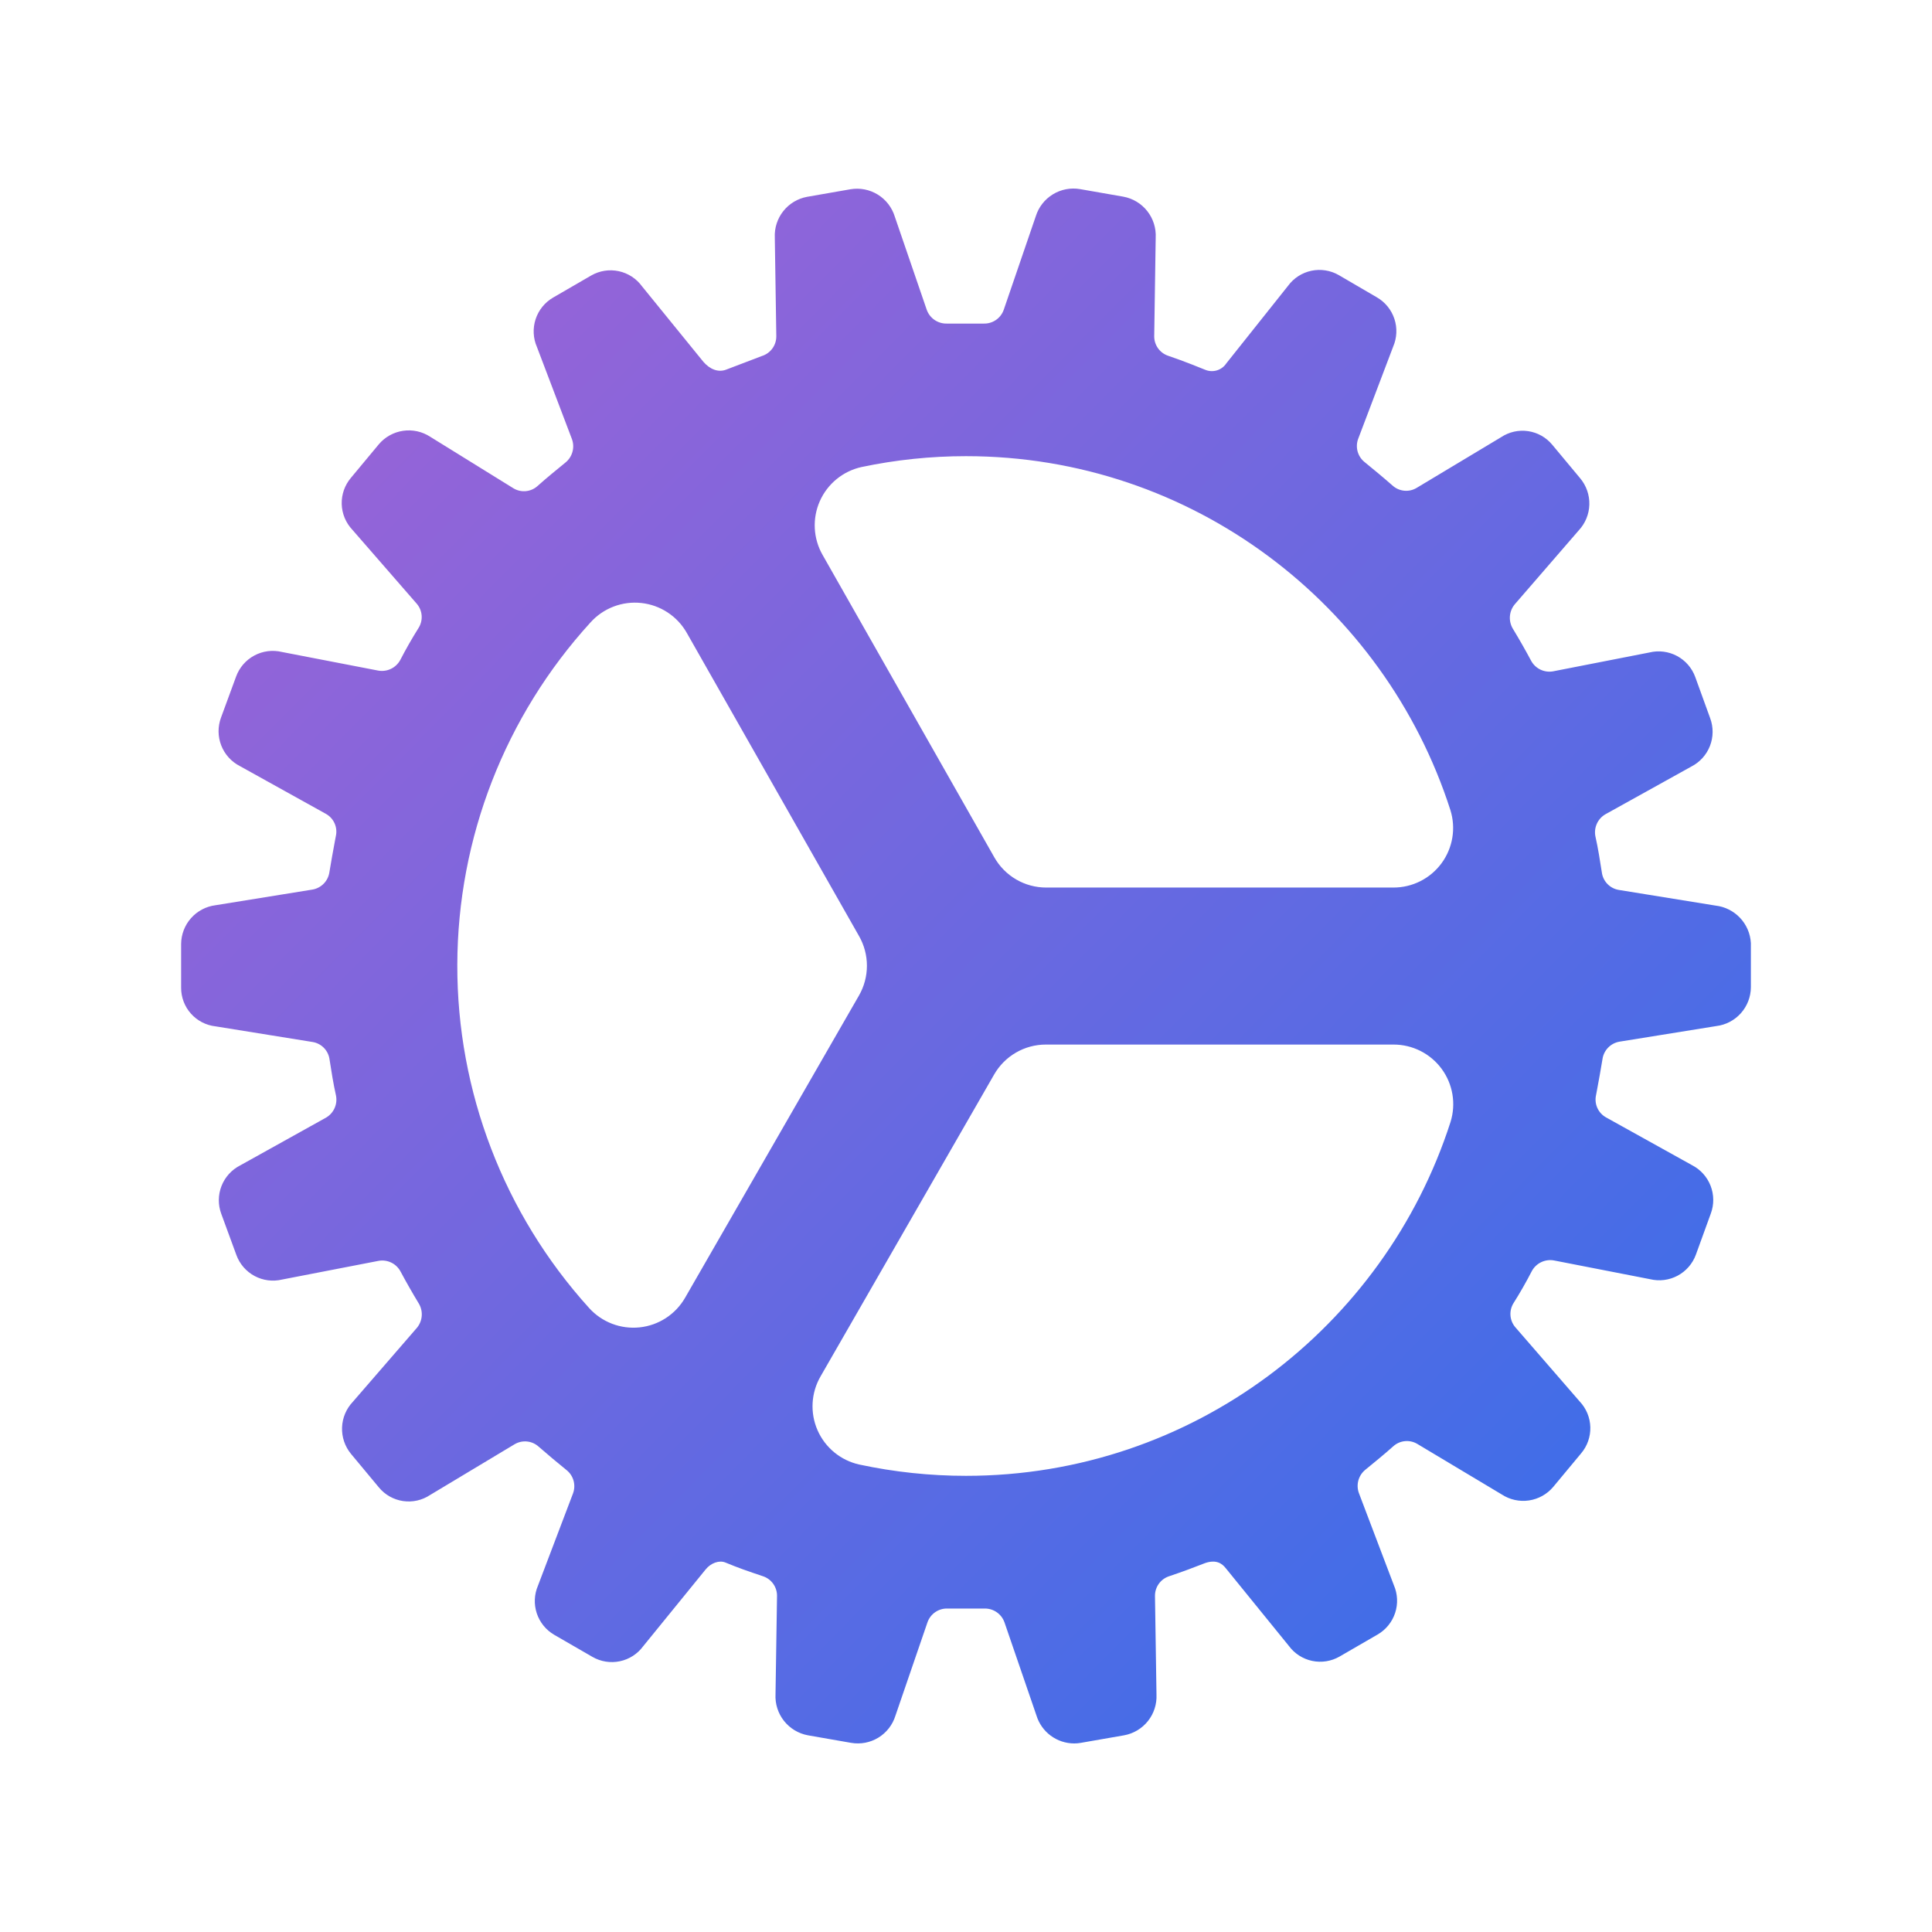
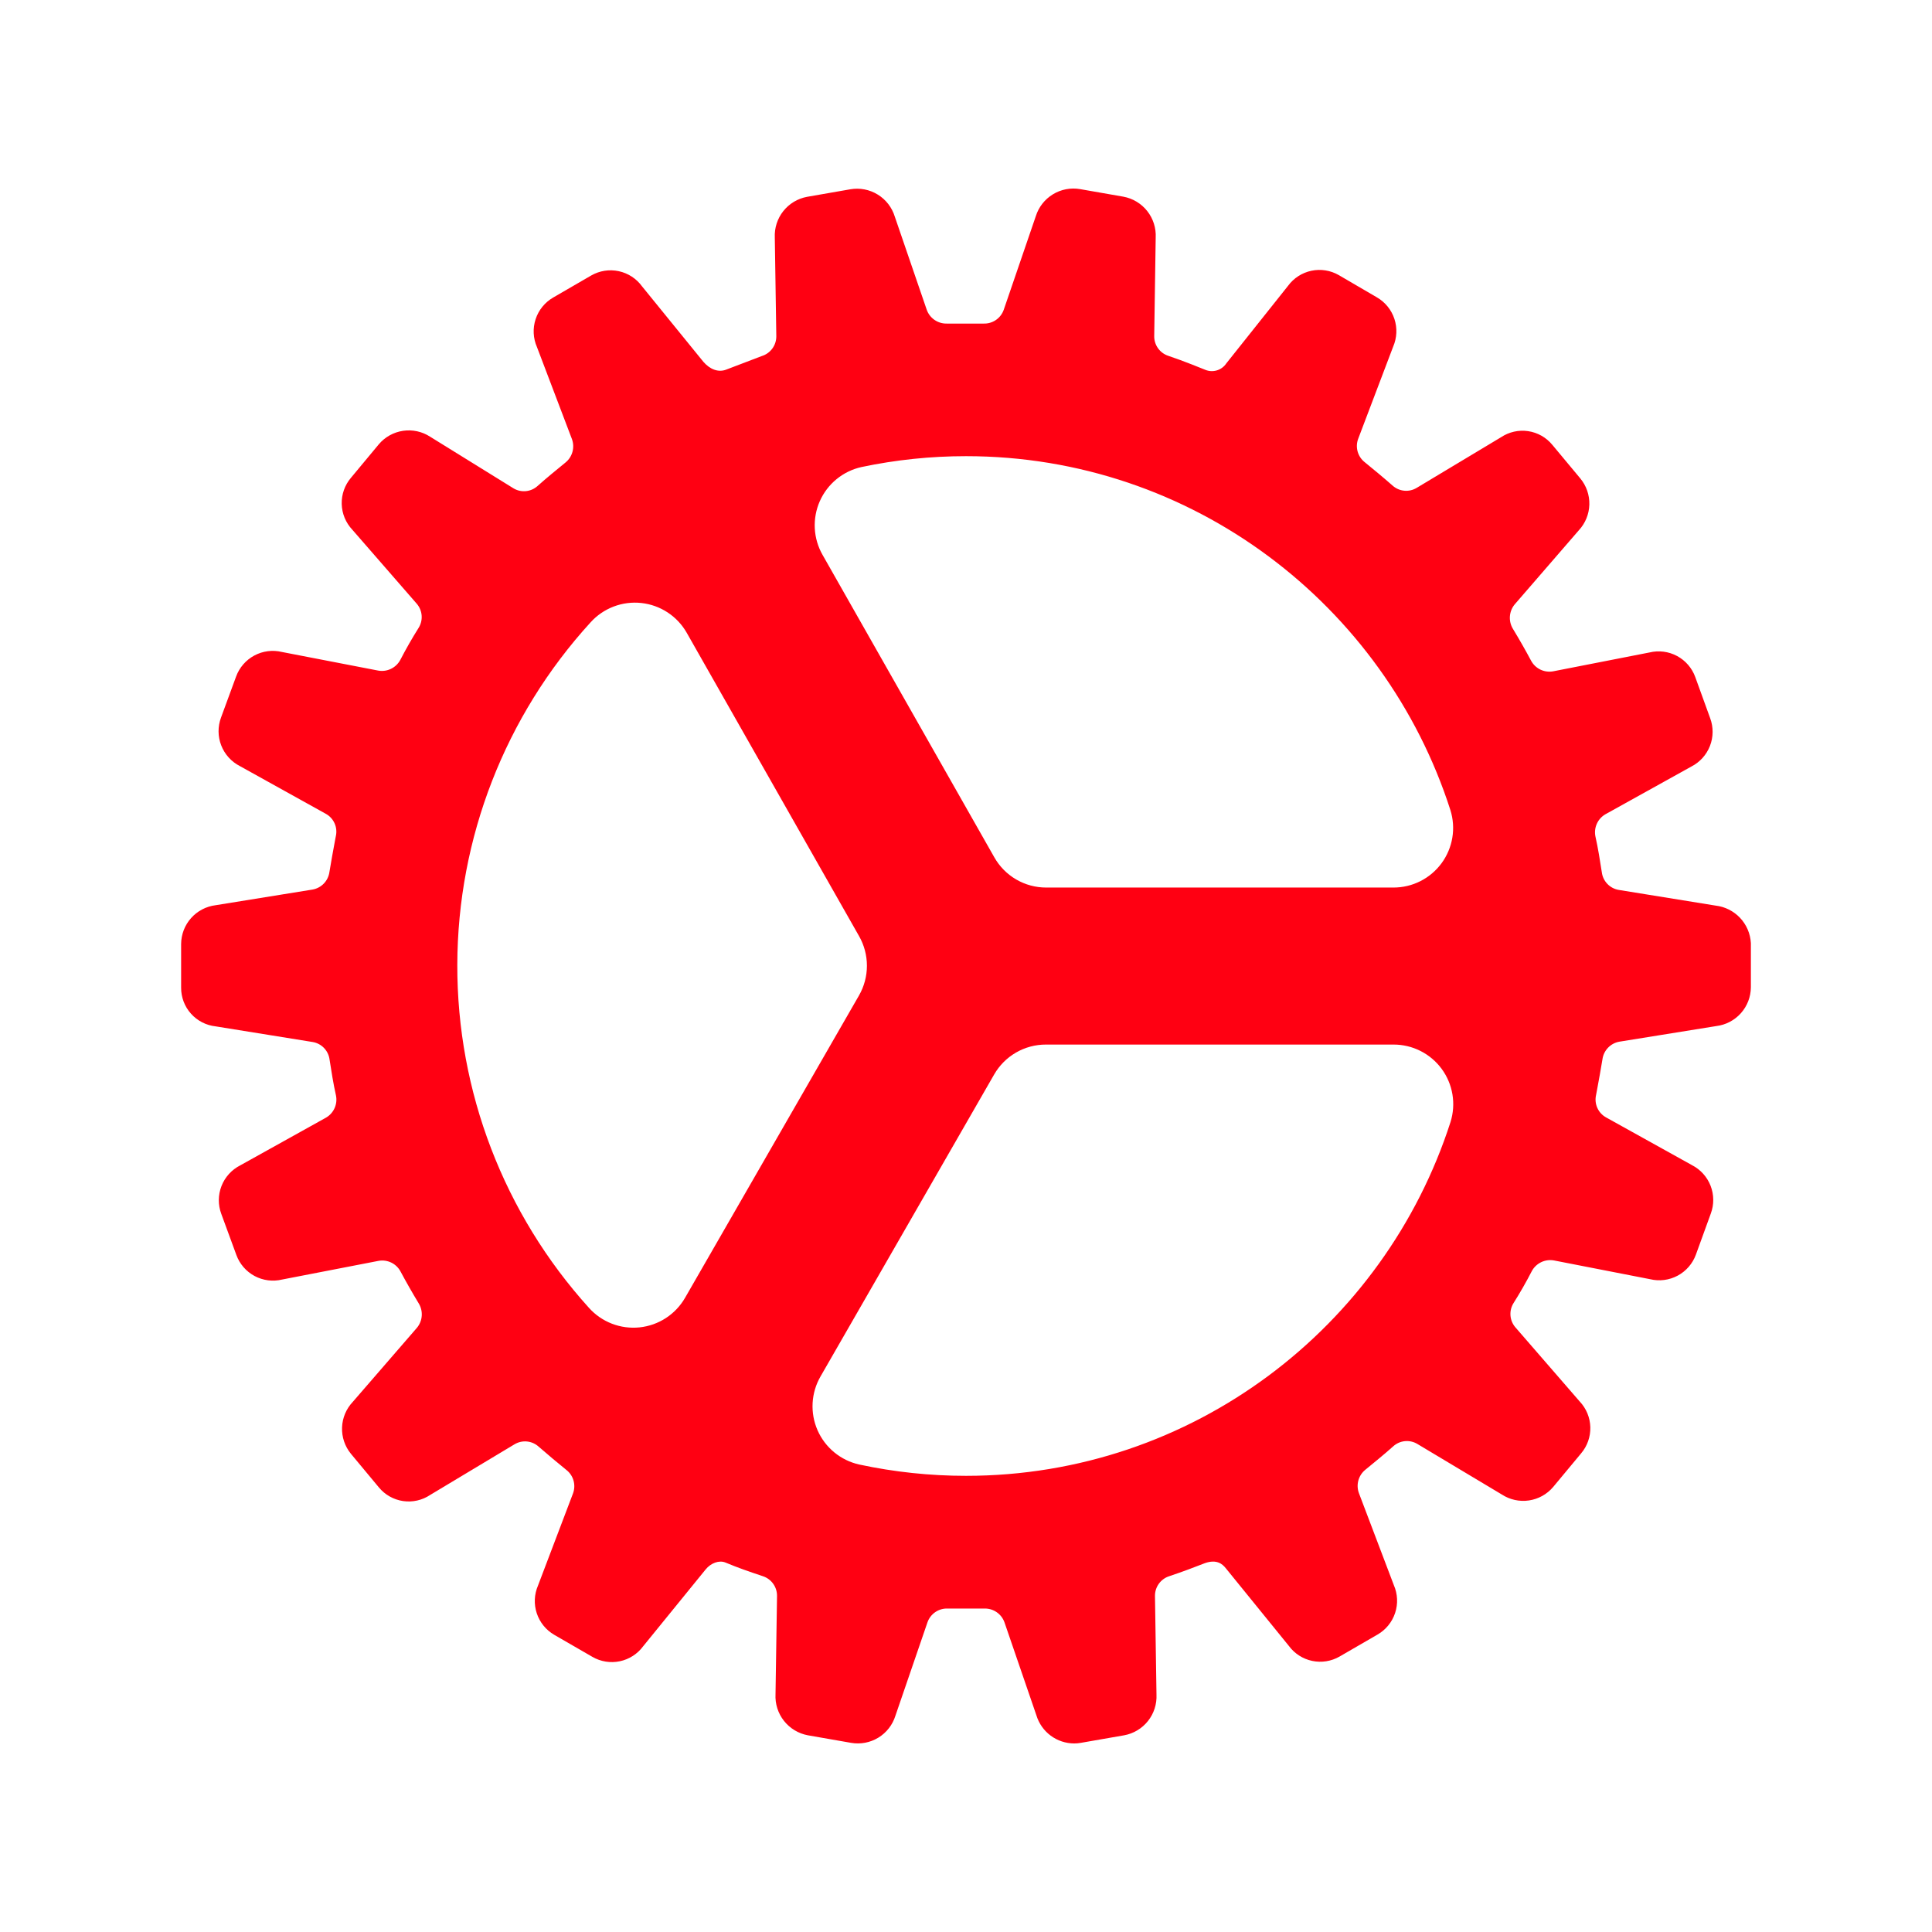
<svg xmlns="http://www.w3.org/2000/svg" width="512" height="512" viewBox="0 0 512 512" fill="none">
-   <path d="M464 249.93C463.865 247.435 462.851 245.067 461.138 243.248C459.425 241.429 457.123 240.275 454.64 239.99L429 235.84C427.847 235.651 426.785 235.094 425.975 234.252C425.164 233.411 424.646 232.33 424.5 231.17C424.01 228.02 423.5 224.75 422.8 221.65C422.574 220.522 422.707 219.353 423.178 218.304C423.65 217.255 424.437 216.38 425.43 215.8L448.21 203.15C450.472 201.997 452.231 200.053 453.153 197.687C454.075 195.322 454.095 192.7 453.21 190.32L449.26 179.42C448.394 177.032 446.677 175.048 444.439 173.847C442.201 172.646 439.599 172.312 437.13 172.91L411.58 177.91C410.438 178.114 409.26 177.952 408.215 177.448C407.17 176.943 406.311 176.122 405.76 175.1C404.27 172.31 402.65 169.47 400.96 166.68C400.346 165.686 400.059 164.525 400.138 163.359C400.216 162.194 400.658 161.082 401.4 160.18L418.4 140.54C420.127 138.686 421.119 136.266 421.191 133.734C421.263 131.201 420.409 128.729 418.79 126.78L411.37 117.87C409.756 115.914 407.473 114.627 404.965 114.258C402.456 113.888 399.9 114.463 397.79 115.87L375.42 129.3C374.428 129.894 373.272 130.154 372.121 130.04C370.97 129.927 369.887 129.446 369.03 128.67C366.56 126.5 364.03 124.41 361.66 122.48C360.75 121.762 360.093 120.773 359.784 119.656C359.475 118.54 359.529 117.354 359.94 116.27L369.2 91.87C370.209 89.542 370.327 86.924 369.532 84.515C368.738 82.105 367.086 80.072 364.89 78.8L354.8 72.91C352.603 71.643 350.016 71.231 347.534 71.754C345.052 72.276 342.85 73.695 341.35 75.74L325 96.28C324.412 97.173 323.531 97.833 322.509 98.147C321.487 98.461 320.388 98.409 319.4 98C318.79 97.75 313.63 95.64 309.62 94.3C308.52 93.942 307.564 93.24 306.891 92.299C306.218 91.358 305.864 90.227 305.88 89.07L306.27 63C306.409 60.454 305.616 57.945 304.038 55.943C302.461 53.94 300.207 52.581 297.7 52.12L286.25 50.12C283.755 49.689 281.189 50.178 279.028 51.497C276.867 52.816 275.258 54.874 274.5 57.29L266 82.1C265.614 83.201 264.885 84.15 263.921 84.807C262.956 85.464 261.806 85.794 260.64 85.75H250.89C249.733 85.774 248.598 85.432 247.646 84.773C246.694 84.114 245.975 83.172 245.59 82.08L237.13 57.41C236.386 54.977 234.78 52.898 232.613 51.564C230.447 50.229 227.868 49.73 225.36 50.16L213.89 52.16C211.399 52.617 209.158 53.963 207.584 55.947C206.009 57.932 205.209 60.42 205.33 62.95L205.73 89.11C205.738 90.284 205.367 91.429 204.671 92.375C203.976 93.321 202.993 94.017 201.87 94.36C199.58 95.25 194.61 97.15 192.35 97.99C190.35 98.71 188.17 97.92 186.41 95.89L170.15 75.89C168.658 73.833 166.458 72.399 163.974 71.866C161.489 71.332 158.895 71.736 156.69 73L146.63 78.83C144.41 80.104 142.741 82.154 141.943 84.586C141.146 87.018 141.276 89.659 142.31 92L151.56 116.34C151.964 117.426 152.017 118.611 151.712 119.728C151.407 120.846 150.759 121.84 149.86 122.57C147.43 124.57 144.94 126.57 142.46 128.79C141.608 129.56 140.533 130.038 139.39 130.153C138.248 130.268 137.098 130.015 136.11 129.43L114 115.74C111.877 114.359 109.323 113.8 106.817 114.168C104.311 114.537 102.026 115.807 100.39 117.74L93 126.63C91.359 128.566 90.489 131.039 90.557 133.576C90.625 136.113 91.627 138.535 93.37 140.38L110.45 160C111.208 160.884 111.661 161.989 111.742 163.151C111.823 164.312 111.528 165.469 110.9 166.45C109.19 169.17 107.56 172.03 106.08 174.89C105.526 175.919 104.661 176.746 103.608 177.252C102.556 177.759 101.369 177.919 100.22 177.71L74.71 172.78C72.24 172.184 69.637 172.518 67.398 173.719C65.159 174.92 63.44 176.903 62.57 179.29L58.57 190.17C57.686 192.553 57.707 195.177 58.628 197.545C59.55 199.914 61.308 201.862 63.57 203.02L86.35 215.67C87.374 216.235 88.187 217.119 88.665 218.187C89.143 219.255 89.261 220.449 89 221.59L88.76 222.86C88.24 225.65 87.76 228.29 87.3 231.1C87.141 232.245 86.624 233.31 85.823 234.144C85.022 234.977 83.978 235.536 82.84 235.74L57.15 239.89C54.638 240.198 52.324 241.411 50.64 243.301C48.956 245.191 48.018 247.629 48 250.16V261.74C47.985 264.281 48.914 266.737 50.606 268.632C52.298 270.528 54.634 271.728 57.16 272L82.84 276.14C83.994 276.328 85.056 276.884 85.867 277.726C86.679 278.568 87.195 279.65 87.34 280.81C87.83 283.97 88.34 287.23 89.04 290.33C89.266 291.458 89.133 292.627 88.662 293.676C88.19 294.725 87.403 295.6 86.41 296.18L63.64 308.85C61.378 310.003 59.619 311.947 58.697 314.313C57.775 316.678 57.755 319.3 58.64 321.68L62.64 332.58C63.508 334.966 65.225 336.949 67.463 338.15C69.7 339.351 72.302 339.686 74.77 339.09L100.32 334.14C101.463 333.933 102.642 334.093 103.687 334.598C104.733 335.103 105.592 335.926 106.14 336.95C107.64 339.75 109.25 342.58 110.94 345.37C111.557 346.363 111.846 347.525 111.767 348.691C111.688 349.857 111.245 350.969 110.5 351.87L93.5 371.5C91.753 373.34 90.738 375.755 90.646 378.29C90.554 380.826 91.391 383.308 93 385.27L100.41 394.18C102.023 396.138 104.305 397.426 106.815 397.796C109.324 398.165 111.881 397.589 113.99 396.18L136.36 382.75C137.352 382.156 138.508 381.896 139.659 382.01C140.81 382.123 141.893 382.604 142.75 383.38C145.23 385.55 147.75 387.64 150.12 389.57C151.029 390.289 151.686 391.277 151.997 392.393C152.308 393.509 152.256 394.695 151.85 395.78L142.58 420.18C141.572 422.508 141.453 425.126 142.248 427.535C143.043 429.945 144.695 431.978 146.89 433.25L157 439.09C159.196 440.358 161.782 440.771 164.264 440.251C166.746 439.731 168.948 438.313 170.45 436.27L187 415.92C188.4 414.19 190.6 413.42 192.23 414.08C195.71 415.52 198.04 416.33 202.17 417.71C203.27 418.069 204.227 418.77 204.901 419.711C205.576 420.652 205.933 421.783 205.92 422.94L205.52 448.99C205.385 451.535 206.18 454.042 207.757 456.043C209.334 458.045 211.585 459.405 214.09 459.87L225.54 461.87C228.035 462.305 230.604 461.818 232.766 460.499C234.928 459.179 236.536 457.118 237.29 454.7L245.79 429.93C246.175 428.828 246.903 427.878 247.868 427.221C248.833 426.564 249.984 426.234 251.15 426.28H260.9C262.058 426.255 263.194 426.596 264.145 427.255C265.097 427.914 265.816 428.858 266.2 429.95L274.67 454.62C275.326 456.762 276.651 458.637 278.451 459.97C280.251 461.304 282.43 462.026 284.67 462.03C285.267 462.031 285.863 461.978 286.45 461.87L297.92 459.87C300.411 459.413 302.652 458.067 304.227 456.083C305.801 454.098 306.602 451.61 306.48 449.08L306.08 422.92C306.072 421.767 306.432 420.642 307.106 419.707C307.78 418.773 308.734 418.077 309.83 417.72C313.67 416.43 316.37 415.39 318.74 414.47L319.34 414.24C322.44 413.17 323.94 414.47 324.81 415.55L341.56 436.18C343.061 438.221 345.262 439.636 347.742 440.157C350.221 440.677 352.805 440.265 355 439L365.07 433.17C367.273 431.898 368.93 429.859 369.725 427.442C370.52 425.026 370.397 422.402 369.38 420.07L360.14 395.73C359.732 394.646 359.676 393.46 359.979 392.342C360.283 391.224 360.93 390.23 361.83 389.5C364.26 387.5 366.75 385.5 369.23 383.28C370.087 382.507 371.169 382.03 372.318 381.919C373.466 381.807 374.62 382.067 375.61 382.66L398 396.06C400.122 397.443 402.677 398.003 405.183 397.635C407.69 397.267 409.975 395.995 411.61 394.06L419.01 385.16C420.652 383.224 421.521 380.751 421.453 378.214C421.385 375.677 420.383 373.255 418.64 371.41L401.58 351.74C400.822 350.856 400.369 349.751 400.288 348.589C400.207 347.428 400.502 346.271 401.13 345.29C402.84 342.58 404.47 339.72 405.95 336.85C406.506 335.823 407.372 334.998 408.424 334.492C409.476 333.985 410.661 333.824 411.81 334.03L437.29 339C439.76 339.596 442.363 339.262 444.602 338.061C446.841 336.86 448.56 334.877 449.43 332.49L453.38 321.61C454.264 319.229 454.243 316.606 453.321 314.239C452.399 311.873 450.641 309.927 448.38 308.77L425.58 296.1C424.57 295.529 423.771 294.648 423.301 293.587C422.83 292.526 422.715 291.342 422.97 290.21L423.21 288.94C423.73 286.15 424.21 283.51 424.67 280.7C424.829 279.555 425.346 278.49 426.147 277.656C426.948 276.823 427.992 276.264 429.13 276.06L454.82 271.92C457.339 271.616 459.66 270.405 461.35 268.512C463.04 266.62 463.982 264.177 464 261.64V249.93V249.93ZM181.55 343.93C180.304 346.097 178.561 347.937 176.466 349.3C174.37 350.662 171.981 351.508 169.495 351.768C167.009 352.027 164.496 351.693 162.164 350.793C159.832 349.893 157.747 348.453 156.08 346.59C133.551 321.68 121.112 289.27 121.19 255.684C121.268 222.098 133.857 189.745 156.5 164.94C158.176 163.078 160.27 161.641 162.61 160.747C164.95 159.853 167.469 159.528 169.959 159.799C172.449 160.069 174.84 160.928 176.933 162.303C179.027 163.678 180.763 165.532 182 167.71L227.65 248.06C229.021 250.456 229.742 253.169 229.742 255.93C229.742 258.691 229.021 261.404 227.65 263.8L181.55 343.93ZM256 391.11C246.484 391.112 236.994 390.107 227.69 388.11C225.266 387.568 223.004 386.464 221.087 384.885C219.17 383.306 217.651 381.298 216.655 379.023C215.659 376.747 215.212 374.27 215.352 371.79C215.492 369.31 216.214 366.899 217.46 364.75L263.46 284.75C264.844 282.339 266.839 280.337 269.245 278.944C271.65 277.552 274.381 276.819 277.16 276.82H369.3C371.782 276.816 374.23 277.397 376.446 278.516C378.661 279.634 380.582 281.259 382.053 283.258C383.523 285.258 384.502 287.576 384.91 290.024C385.318 292.472 385.143 294.982 384.4 297.35C366.91 351.67 316 391.11 256 391.11ZM263.51 227.21L218 147.07C216.767 144.918 216.057 142.506 215.928 140.029C215.8 137.552 216.255 135.079 217.259 132.811C218.263 130.543 219.786 128.543 221.706 126.972C223.626 125.401 225.888 124.304 228.31 123.77C237.415 121.851 246.695 120.886 256 120.89C316 120.89 366.91 160.33 384.37 214.68C385.113 217.048 385.288 219.558 384.88 222.006C384.472 224.454 383.493 226.772 382.023 228.772C380.552 230.771 378.631 232.396 376.416 233.514C374.2 234.633 371.752 235.214 369.27 235.21H277.27C274.473 235.216 271.725 234.478 269.308 233.072C266.89 231.666 264.889 229.643 263.51 227.21Z" fill="url(#paint0_linear_46_10)" />
-   <defs>
-     <linearGradient id="paint0_linear_46_10" x1="48" y1="50" x2="464" y2="462" gradientUnits="userSpaceOnUse">
-       <stop stop-color="#A562D5" />
-       <stop offset="1" stop-color="#306FEB" />
-     </linearGradient>
-   </defs>
+   <path d="M464 249.93C463.865 247.435 462.851 245.067 461.138 243.248C459.425 241.429 457.123 240.275 454.64 239.99L429 235.84C427.847 235.651 426.785 235.094 425.975 234.252C425.164 233.411 424.646 232.33 424.5 231.17C424.01 228.02 423.5 224.75 422.8 221.65C422.574 220.522 422.707 219.353 423.178 218.304C423.65 217.255 424.437 216.38 425.43 215.8L448.21 203.15C450.472 201.997 452.231 200.053 453.153 197.687C454.075 195.322 454.095 192.7 453.21 190.32L449.26 179.42C448.394 177.032 446.677 175.048 444.439 173.847C442.201 172.646 439.599 172.312 437.13 172.91L411.58 177.91C410.438 178.114 409.26 177.952 408.215 177.448C407.17 176.943 406.311 176.122 405.76 175.1C404.27 172.31 402.65 169.47 400.96 166.68C400.346 165.686 400.059 164.525 400.138 163.359C400.216 162.194 400.658 161.082 401.4 160.18L418.4 140.54C420.127 138.686 421.119 136.266 421.191 133.734C421.263 131.201 420.409 128.729 418.79 126.78L411.37 117.87C409.756 115.914 407.473 114.627 404.965 114.258C402.456 113.888 399.9 114.463 397.79 115.87L375.42 129.3C374.428 129.894 373.272 130.154 372.121 130.04C370.97 129.927 369.887 129.446 369.03 128.67C366.56 126.5 364.03 124.41 361.66 122.48C360.75 121.762 360.093 120.773 359.784 119.656C359.475 118.54 359.529 117.354 359.94 116.27L369.2 91.87C370.209 89.542 370.327 86.924 369.532 84.515C368.738 82.105 367.086 80.072 364.89 78.8L354.8 72.91C352.603 71.643 350.016 71.231 347.534 71.754C345.052 72.276 342.85 73.695 341.35 75.74L325 96.28C324.412 97.173 323.531 97.833 322.509 98.147C321.487 98.461 320.388 98.409 319.4 98C318.79 97.75 313.63 95.64 309.62 94.3C308.52 93.942 307.564 93.24 306.891 92.299C306.218 91.358 305.864 90.227 305.88 89.07L306.27 63C306.409 60.454 305.616 57.945 304.038 55.943C302.461 53.94 300.207 52.581 297.7 52.12L286.25 50.12C283.755 49.689 281.189 50.178 279.028 51.497C276.867 52.816 275.258 54.874 274.5 57.29L266 82.1C265.614 83.201 264.885 84.15 263.921 84.807C262.956 85.464 261.806 85.794 260.64 85.75H250.89C249.733 85.774 248.598 85.432 247.646 84.773C246.694 84.114 245.975 83.172 245.59 82.08L237.13 57.41C236.386 54.977 234.78 52.898 232.613 51.564C230.447 50.229 227.868 49.73 225.36 50.16L213.89 52.16C211.399 52.617 209.158 53.963 207.584 55.947C206.009 57.932 205.209 60.42 205.33 62.95L205.73 89.11C205.738 90.284 205.367 91.429 204.671 92.375C203.976 93.321 202.993 94.017 201.87 94.36C199.58 95.25 194.61 97.15 192.35 97.99C190.35 98.71 188.17 97.92 186.41 95.89L170.15 75.89C168.658 73.833 166.458 72.399 163.974 71.866C161.489 71.332 158.895 71.736 156.69 73L146.63 78.83C144.41 80.104 142.741 82.154 141.943 84.586C141.146 87.018 141.276 89.659 142.31 92L151.56 116.34C151.964 117.426 152.017 118.611 151.712 119.728C151.407 120.846 150.759 121.84 149.86 122.57C147.43 124.57 144.94 126.57 142.46 128.79C141.608 129.56 140.533 130.038 139.39 130.153C138.248 130.268 137.098 130.015 136.11 129.43L114 115.74C111.877 114.359 109.323 113.8 106.817 114.168C104.311 114.537 102.026 115.807 100.39 117.74L93 126.63C91.359 128.566 90.489 131.039 90.557 133.576C90.625 136.113 91.627 138.535 93.37 140.38L110.45 160C111.208 160.884 111.661 161.989 111.742 163.151C111.823 164.312 111.528 165.469 110.9 166.45C109.19 169.17 107.56 172.03 106.08 174.89C105.526 175.919 104.661 176.746 103.608 177.252C102.556 177.759 101.369 177.919 100.22 177.71L74.71 172.78C72.24 172.184 69.637 172.518 67.398 173.719C65.159 174.92 63.44 176.903 62.57 179.29L58.57 190.17C57.686 192.553 57.707 195.177 58.628 197.545C59.55 199.914 61.308 201.862 63.57 203.02L86.35 215.67C87.374 216.235 88.187 217.119 88.665 218.187C89.143 219.255 89.261 220.449 89 221.59L88.76 222.86C88.24 225.65 87.76 228.29 87.3 231.1C87.141 232.245 86.624 233.31 85.823 234.144C85.022 234.977 83.978 235.536 82.84 235.74L57.15 239.89C54.638 240.198 52.324 241.411 50.64 243.301C48.956 245.191 48.018 247.629 48 250.16V261.74C47.985 264.281 48.914 266.737 50.606 268.632C52.298 270.528 54.634 271.728 57.16 272L82.84 276.14C83.994 276.328 85.056 276.884 85.867 277.726C86.679 278.568 87.195 279.65 87.34 280.81C87.83 283.97 88.34 287.23 89.04 290.33C89.266 291.458 89.133 292.627 88.662 293.676C88.19 294.725 87.403 295.6 86.41 296.18L63.64 308.85C61.378 310.003 59.619 311.947 58.697 314.313C57.775 316.678 57.755 319.3 58.64 321.68L62.64 332.58C63.508 334.966 65.225 336.949 67.463 338.15C69.7 339.351 72.302 339.686 74.77 339.09L100.32 334.14C101.463 333.933 102.642 334.093 103.687 334.598C104.733 335.103 105.592 335.926 106.14 336.95C107.64 339.75 109.25 342.58 110.94 345.37C111.557 346.363 111.846 347.525 111.767 348.691C111.688 349.857 111.245 350.969 110.5 351.87L93.5 371.5C91.753 373.34 90.738 375.755 90.646 378.29C90.554 380.826 91.391 383.308 93 385.27L100.41 394.18C102.023 396.138 104.305 397.426 106.815 397.796C109.324 398.165 111.881 397.589 113.99 396.18L136.36 382.75C137.352 382.156 138.508 381.896 139.659 382.01C140.81 382.123 141.893 382.604 142.75 383.38C145.23 385.55 147.75 387.64 150.12 389.57C151.029 390.289 151.686 391.277 151.997 392.393C152.308 393.509 152.256 394.695 151.85 395.78L142.58 420.18C141.572 422.508 141.453 425.126 142.248 427.535C143.043 429.945 144.695 431.978 146.89 433.25L157 439.09C159.196 440.358 161.782 440.771 164.264 440.251C166.746 439.731 168.948 438.313 170.45 436.27L187 415.92C188.4 414.19 190.6 413.42 192.23 414.08C195.71 415.52 198.04 416.33 202.17 417.71C203.27 418.069 204.227 418.77 204.901 419.711C205.576 420.652 205.933 421.783 205.92 422.94L205.52 448.99C205.385 451.535 206.18 454.042 207.757 456.043C209.334 458.045 211.585 459.405 214.09 459.87L225.54 461.87C228.035 462.305 230.604 461.818 232.766 460.499C234.928 459.179 236.536 457.118 237.29 454.7L245.79 429.93C246.175 428.828 246.903 427.878 247.868 427.221C248.833 426.564 249.984 426.234 251.15 426.28H260.9C262.058 426.255 263.194 426.596 264.145 427.255C265.097 427.914 265.816 428.858 266.2 429.95L274.67 454.62C275.326 456.762 276.651 458.637 278.451 459.97C280.251 461.304 282.43 462.026 284.67 462.03C285.267 462.031 285.863 461.978 286.45 461.87L297.92 459.87C300.411 459.413 302.652 458.067 304.227 456.083C305.801 454.098 306.602 451.61 306.48 449.08L306.08 422.92C306.072 421.767 306.432 420.642 307.106 419.707C307.78 418.773 308.734 418.077 309.83 417.72C313.67 416.43 316.37 415.39 318.74 414.47L319.34 414.24C322.44 413.17 323.94 414.47 324.81 415.55L341.56 436.18C343.061 438.221 345.262 439.636 347.742 440.157C350.221 440.677 352.805 440.265 355 439L365.07 433.17C367.273 431.898 368.93 429.859 369.725 427.442C370.52 425.026 370.397 422.402 369.38 420.07L360.14 395.73C359.732 394.646 359.676 393.46 359.979 392.342C360.283 391.224 360.93 390.23 361.83 389.5C364.26 387.5 366.75 385.5 369.23 383.28C370.087 382.507 371.169 382.03 372.318 381.919C373.466 381.807 374.62 382.067 375.61 382.66L398 396.06C400.122 397.443 402.677 398.003 405.183 397.635C407.69 397.267 409.975 395.995 411.61 394.06L419.01 385.16C420.652 383.224 421.521 380.751 421.453 378.214C421.385 375.677 420.383 373.255 418.64 371.41L401.58 351.74C400.822 350.856 400.369 349.751 400.288 348.589C400.207 347.428 400.502 346.271 401.13 345.29C402.84 342.58 404.47 339.72 405.95 336.85C406.506 335.823 407.372 334.998 408.424 334.492C409.476 333.985 410.661 333.824 411.81 334.03L437.29 339C439.76 339.596 442.363 339.262 444.602 338.061C446.841 336.86 448.56 334.877 449.43 332.49L453.38 321.61C454.264 319.229 454.243 316.606 453.321 314.239C452.399 311.873 450.641 309.927 448.38 308.77L425.58 296.1C424.57 295.529 423.771 294.648 423.301 293.587C422.83 292.526 422.715 291.342 422.97 290.21L423.21 288.94C423.73 286.15 424.21 283.51 424.67 280.7C424.829 279.555 425.346 278.49 426.147 277.656C426.948 276.823 427.992 276.264 429.13 276.06L454.82 271.92C457.339 271.616 459.66 270.405 461.35 268.512C463.04 266.62 463.982 264.177 464 261.64V249.93ZM181.55 343.93C180.304 346.097 178.561 347.937 176.466 349.3C174.37 350.662 171.981 351.508 169.495 351.768C167.009 352.027 164.496 351.693 162.164 350.793C159.832 349.893 157.747 348.453 156.08 346.59C133.551 321.68 121.112 289.27 121.19 255.684C121.268 222.098 133.857 189.745 156.5 164.94C158.176 163.078 160.27 161.641 162.61 160.747C164.95 159.853 167.469 159.528 169.959 159.799C172.449 160.069 174.84 160.928 176.933 162.303C179.027 163.678 180.763 165.532 182 167.71L227.65 248.06C229.021 250.456 229.742 253.169 229.742 255.93C229.742 258.691 229.021 261.404 227.65 263.8L181.55 343.93ZM256 391.11C246.484 391.112 236.994 390.107 227.69 388.11C225.266 387.568 223.004 386.464 221.087 384.885C219.17 383.306 217.651 381.298 216.655 379.023C215.659 376.747 215.212 374.27 215.352 371.79C215.492 369.31 216.214 366.899 217.46 364.75L263.46 284.75C264.844 282.339 266.839 280.337 269.245 278.944C271.65 277.552 274.381 276.819 277.16 276.82H369.3C371.782 276.816 374.23 277.397 376.446 278.516C378.661 279.634 380.582 281.259 382.053 283.258C383.523 285.258 384.502 287.576 384.91 290.024C385.318 292.472 385.143 294.982 384.4 297.35C366.91 351.67 316 391.11 256 391.11ZM263.51 227.21L218 147.07C216.767 144.918 216.057 142.506 215.928 140.029C215.8 137.552 216.255 135.079 217.259 132.811C218.263 130.543 219.786 128.543 221.706 126.972C223.626 125.401 225.888 124.304 228.31 123.77C237.415 121.851 246.695 120.886 256 120.89C316 120.89 366.91 160.33 384.37 214.68C385.113 217.048 385.288 219.558 384.88 222.006C384.472 224.454 383.493 226.772 382.023 228.772C380.552 230.771 378.631 232.396 376.416 233.514C374.2 234.633 371.752 235.214 369.27 235.21H277.27C274.473 235.216 271.725 234.478 269.308 233.072C266.89 231.666 264.889 229.643 263.51 227.21Z" fill="#FF0012" />
</svg>
